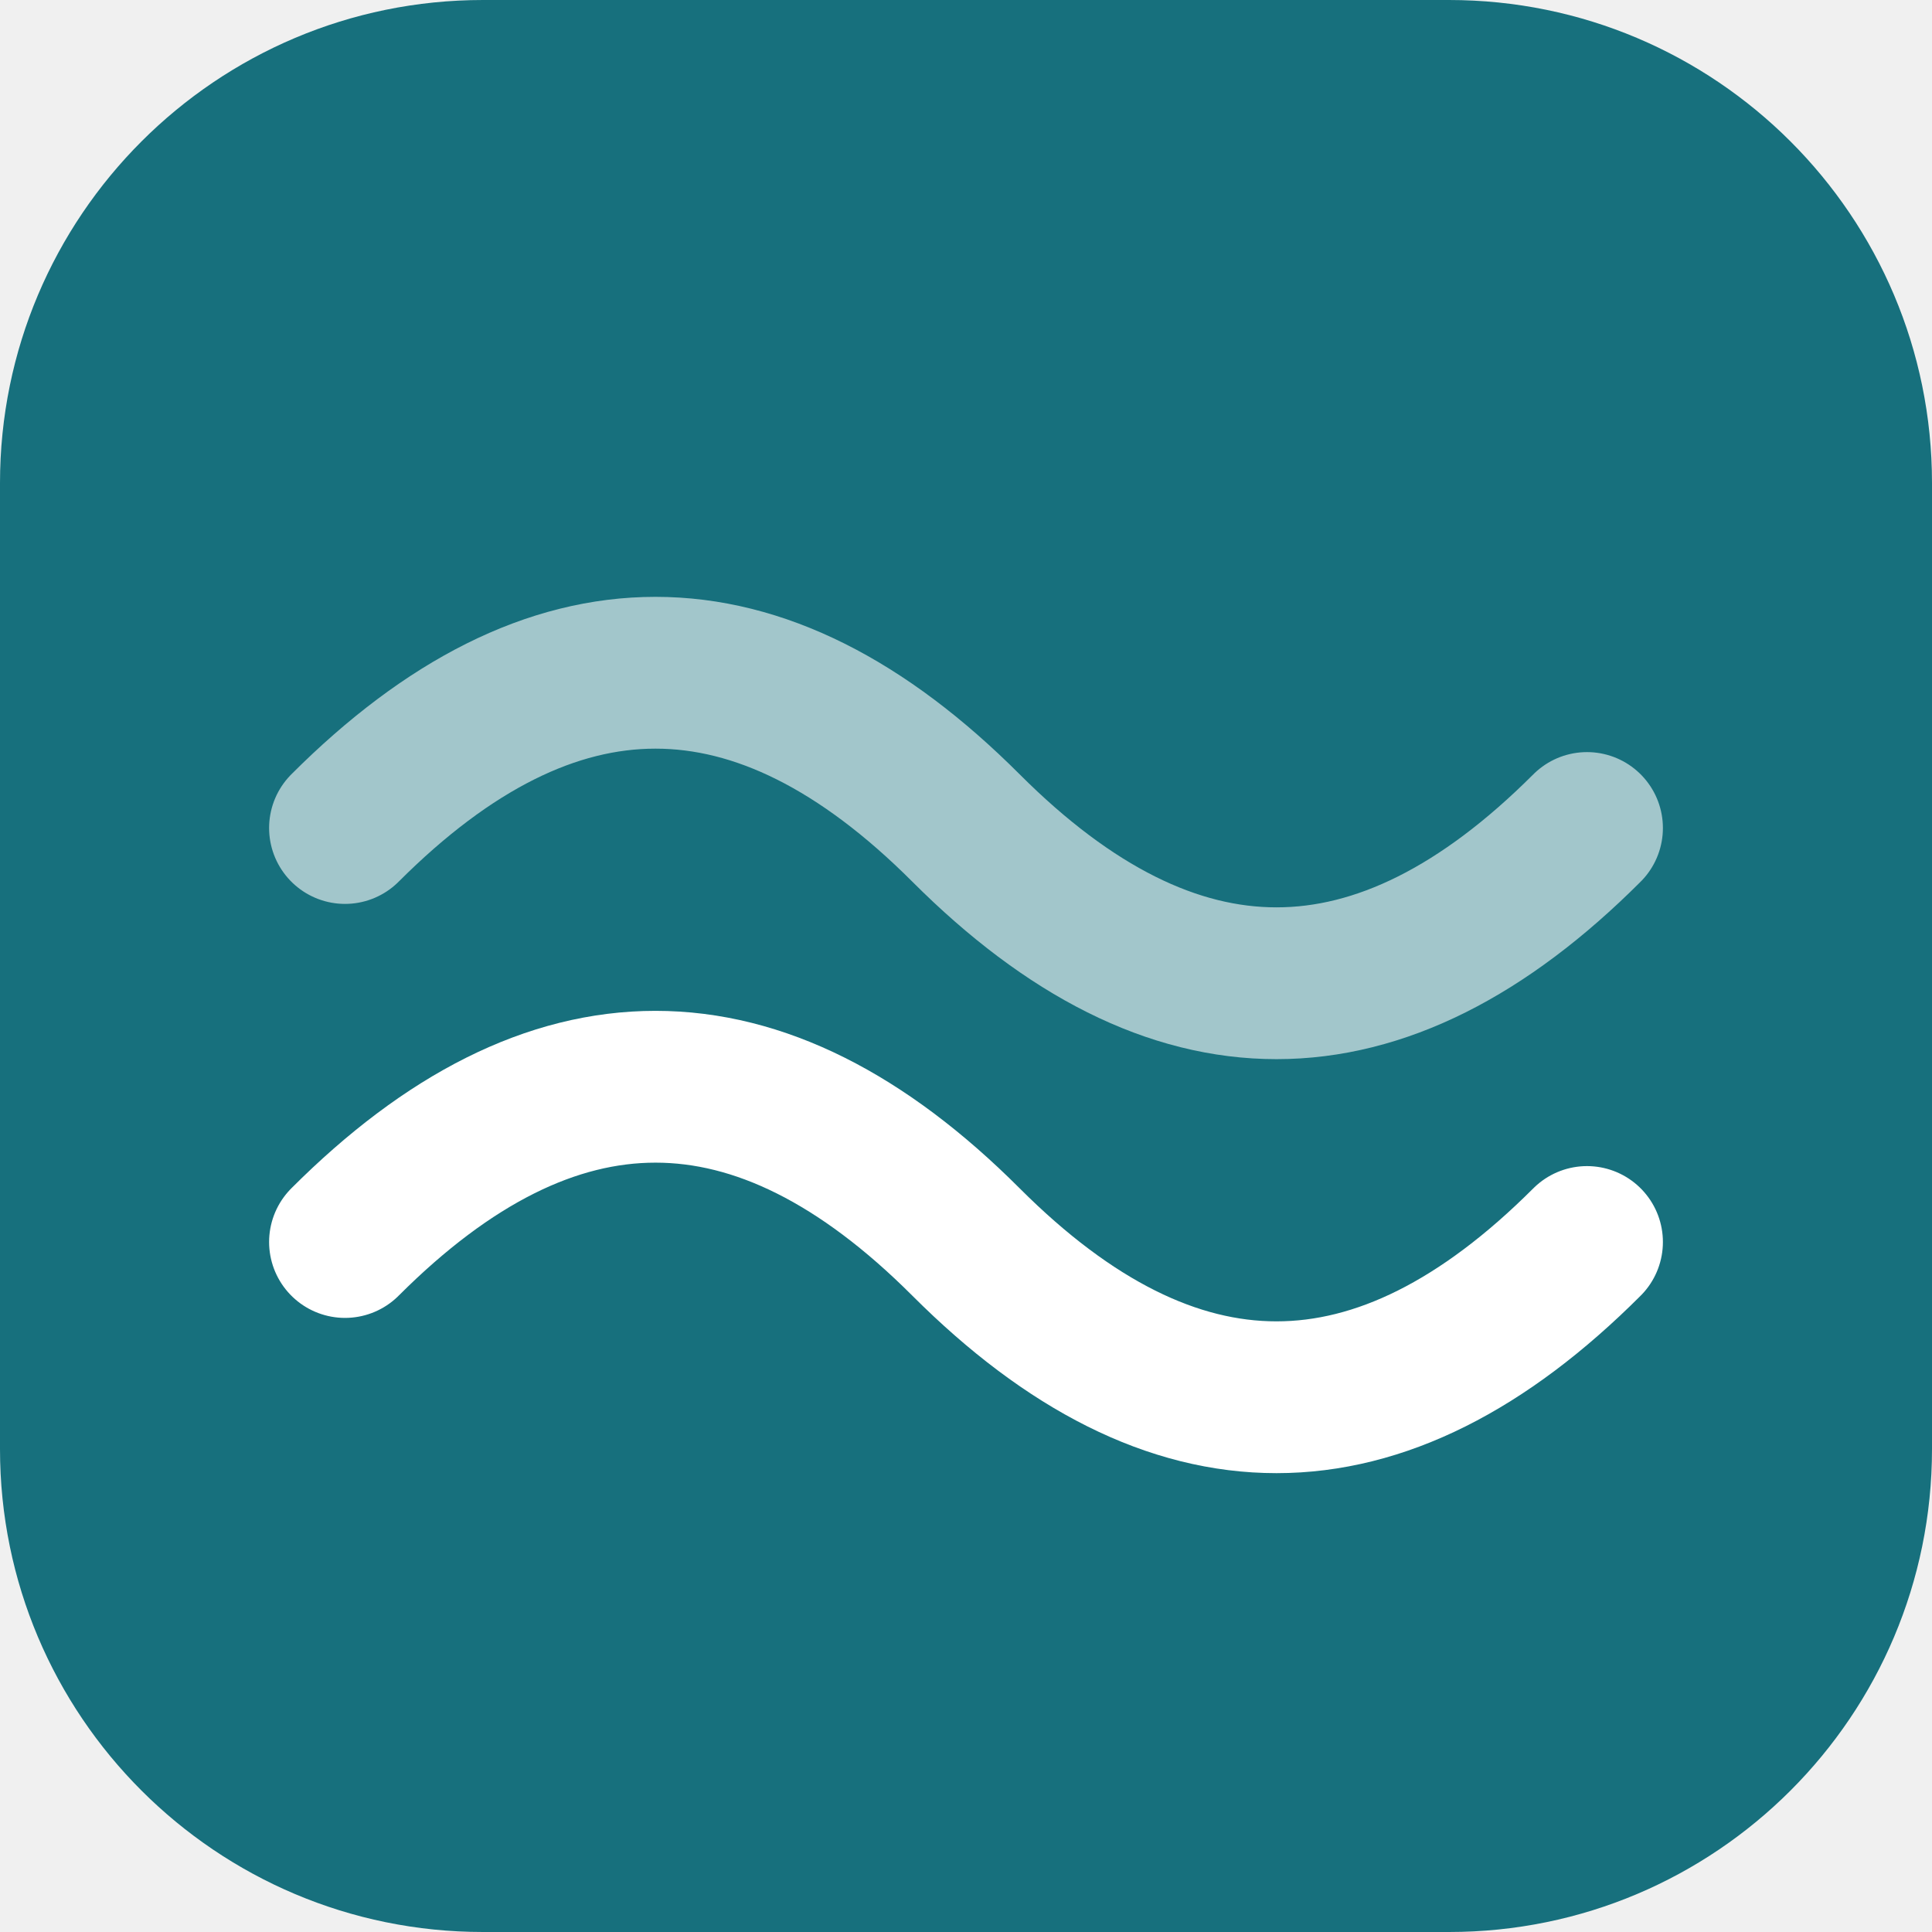
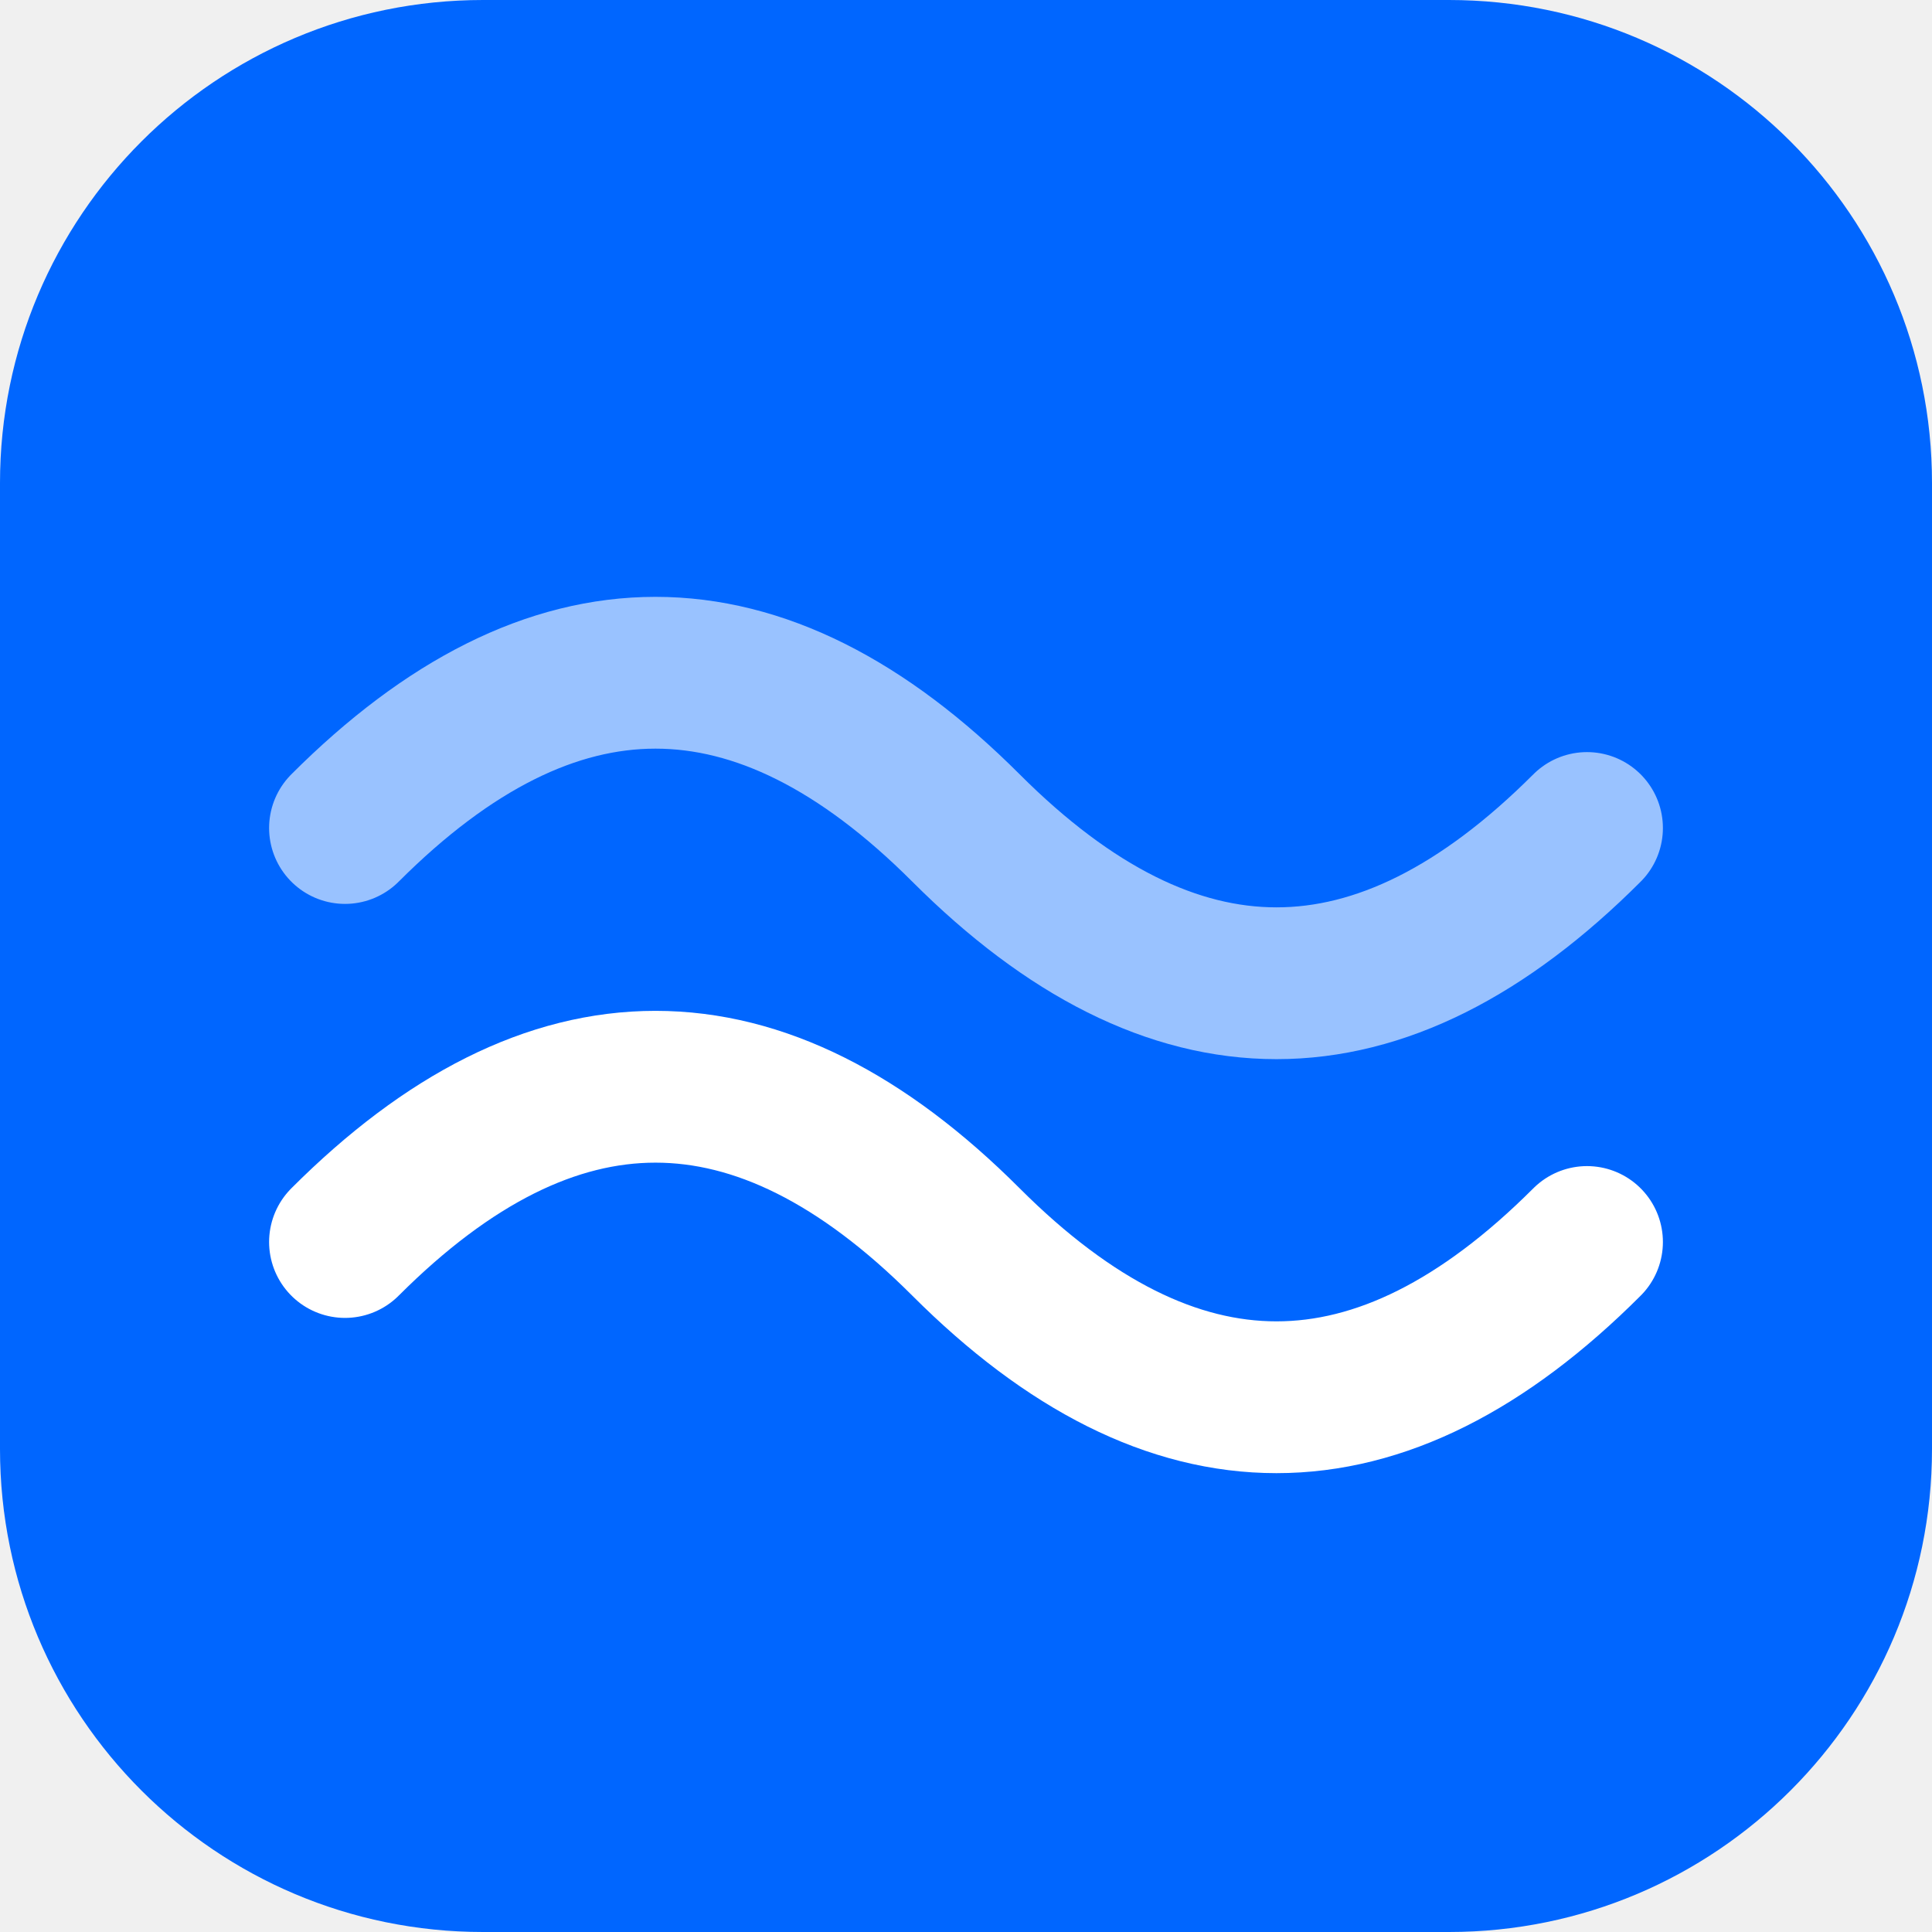
<svg xmlns="http://www.w3.org/2000/svg" width="64" height="64" viewBox="0 0 28 28">
-   <rect width="28" height="28" rx="7" fill="#17707d" />
+   <rect width="28" height="28" rx="7" fill="#0066ff" />
  <path d="M5 18c3-3 6-3 9 0s6 3 9 0" stroke="white" stroke-width="2.2" fill="none" stroke-linecap="round" />
  <path d="M5 12c3-3 6-3 9 0s6 3 9 0" stroke="white" stroke-opacity="0.6" stroke-width="2.2" fill="none" stroke-linecap="round" />
</svg>
